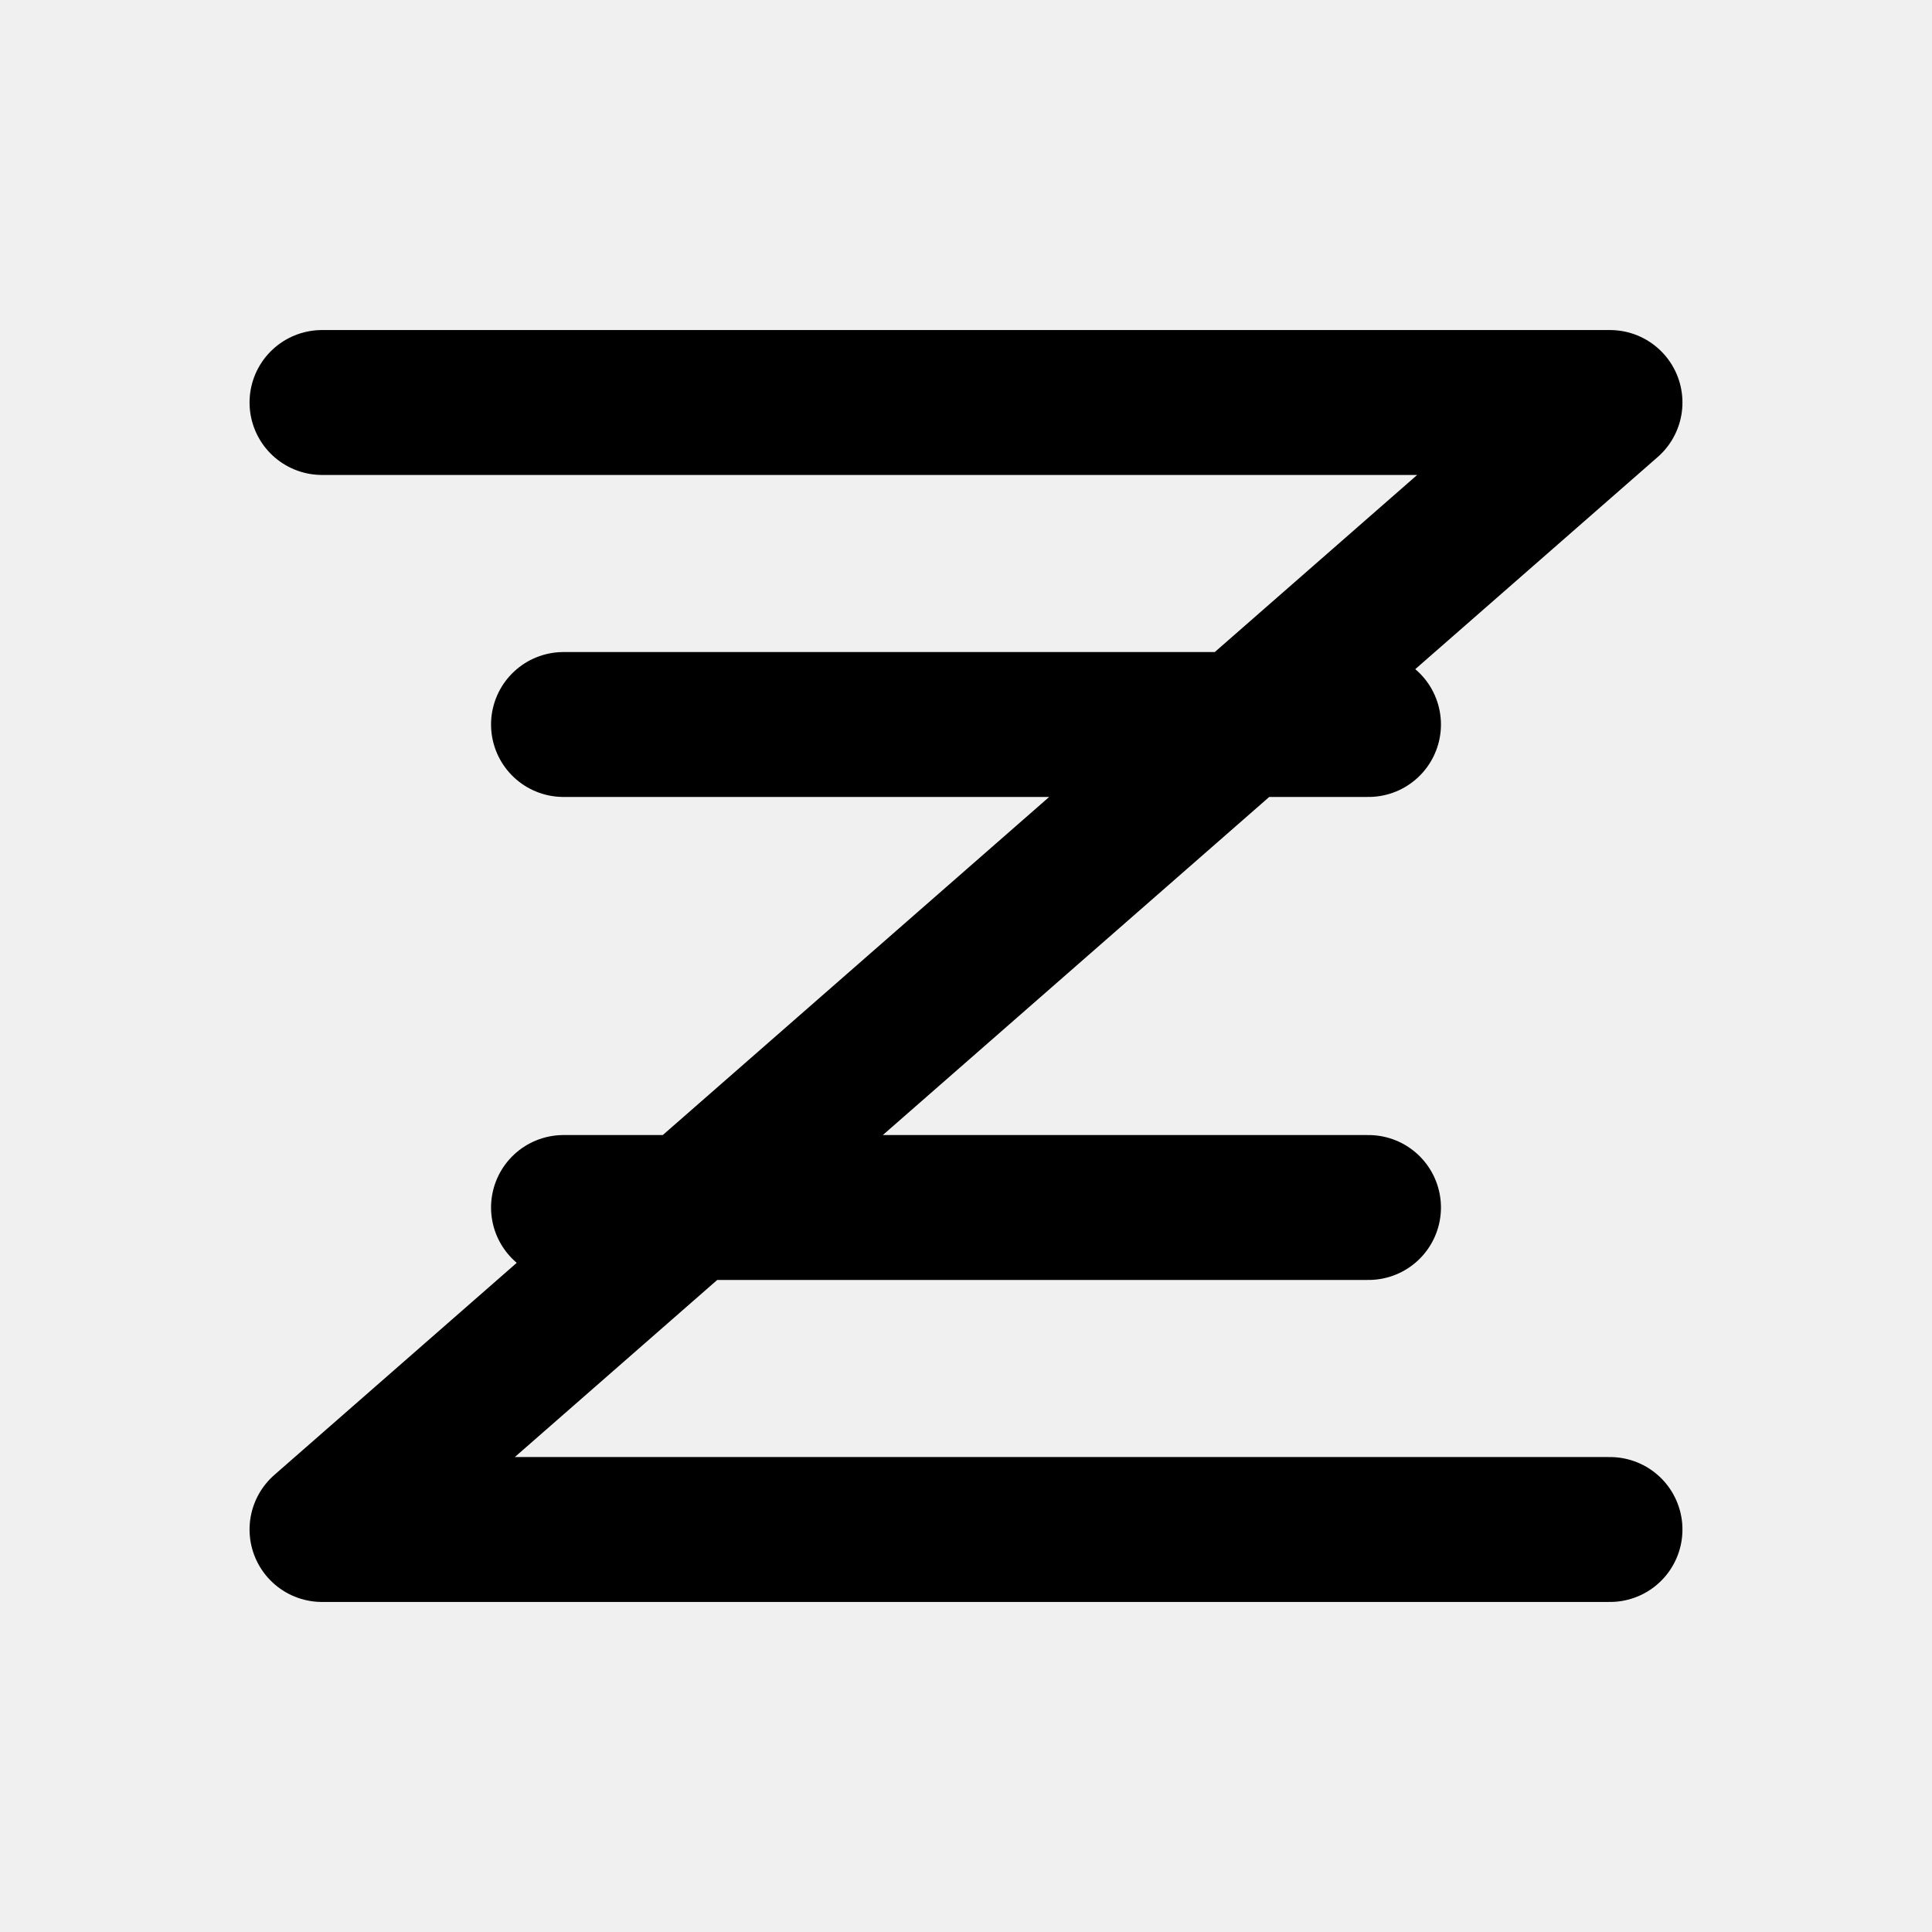
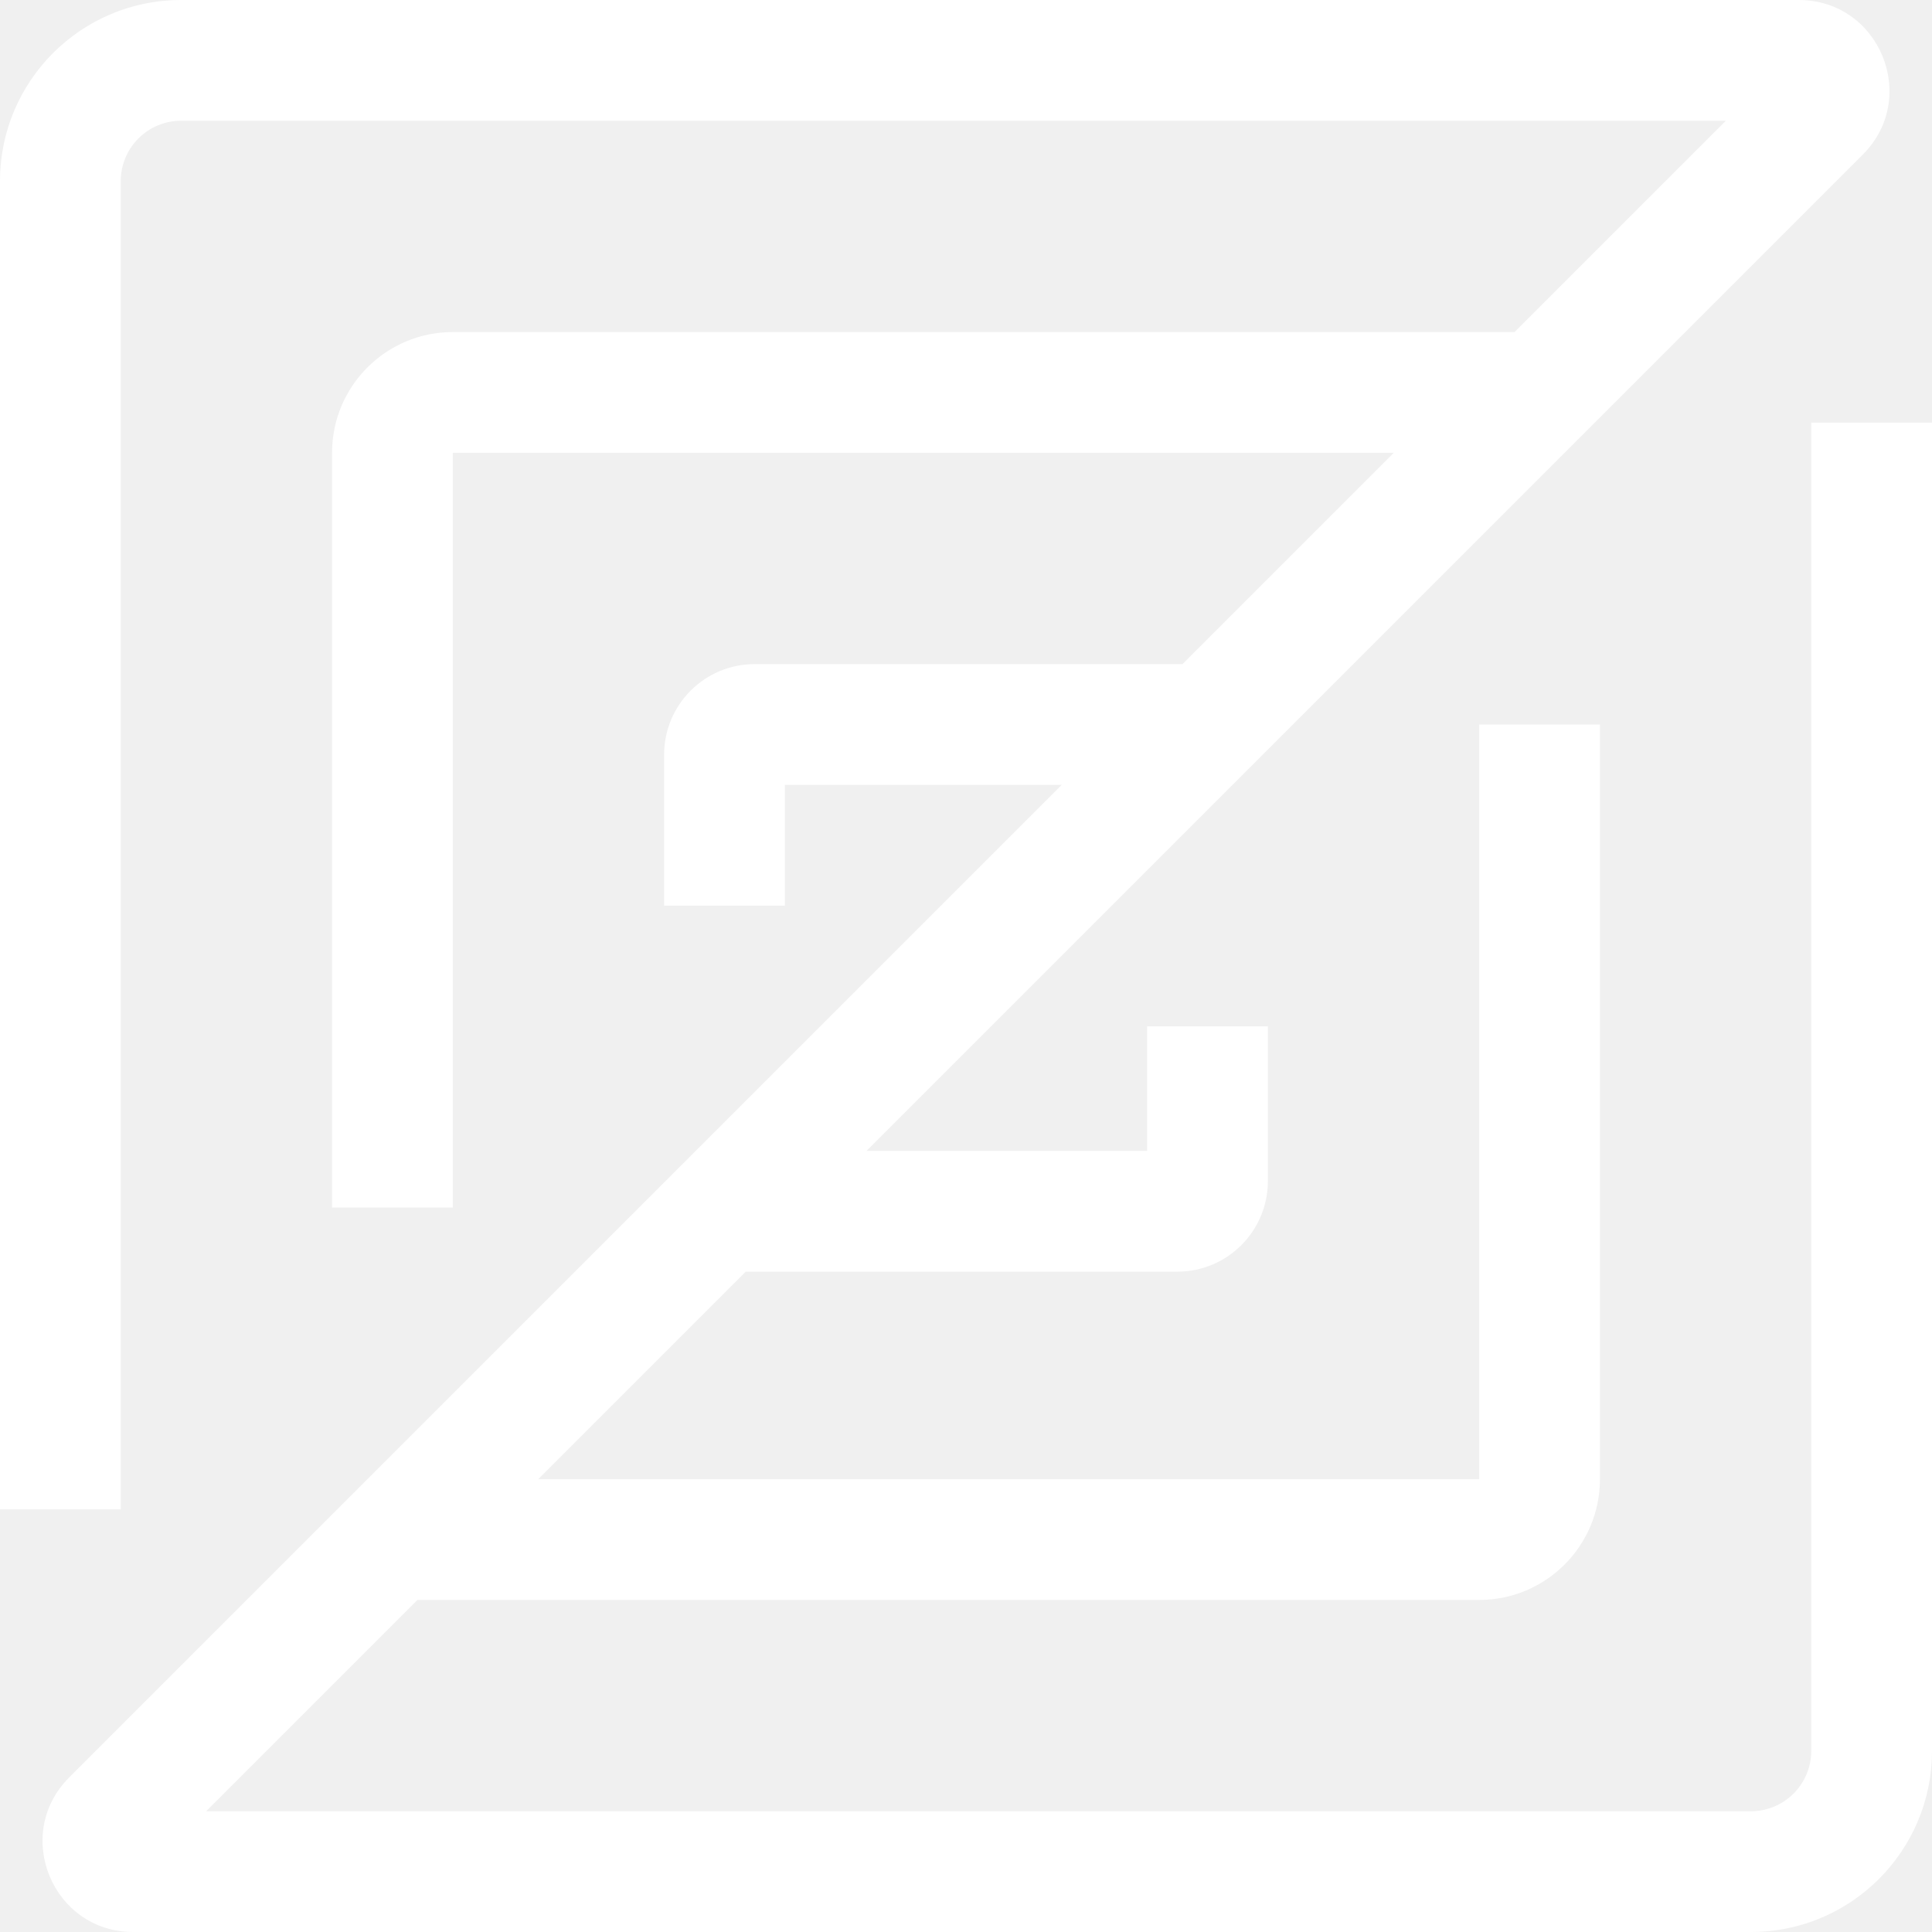
- <svg xmlns="http://www.w3.org/2000/svg" viewBox="0 0 24 24" fill="none" stroke="currentColor" stroke-width="1.8" stroke-linecap="round" stroke-linejoin="round">
-   <path d="M4 5h16L4 19h16M7 9h10M7 15h10" />
+ <svg xmlns="http://www.w3.org/2000/svg" width="96" height="96" viewBox="0 0 96 96" fill="none">
+   <g clip-path="url(#clip0_1957_1318)">
+     <path fill-rule="evenodd" clip-rule="evenodd" d="M9 6C7.343 6 6 7.343 6 9V75H0V9C0 4.029 4.029 0 9 0H89.379C93.388 0 95.395 4.847 92.561 7.682L43.055 57.188H57V51H63V58.688C63 61.173 60.985 63.188 58.5 63.188H37.055L26.743 73.5H73.5V36H79.5V73.5C79.5 76.814 76.814 79.5 73.5 79.5H20.743L10.243 90H87C88.657 90 90 88.657 90 87V21H96V87C96 91.971 91.971 96 87 96H6.621C2.612 96 0.605 91.153 3.439 88.318L52.757 39H39V45H33V37.5C33 35.015 35.015 33 37.5 33H58.757L69.257 22.5H22.5V60H16.5V22.5C16.5 19.186 19.186 16.5 22.5 16.5H75.257L85.757 6H9Z" fill="white" />
+   </g>
+   <defs>
+     <clipPath id="clip0_1957_1318">
+       <rect width="96" height="96" fill="white" />
+     </clipPath>
+   </defs>
</svg>
